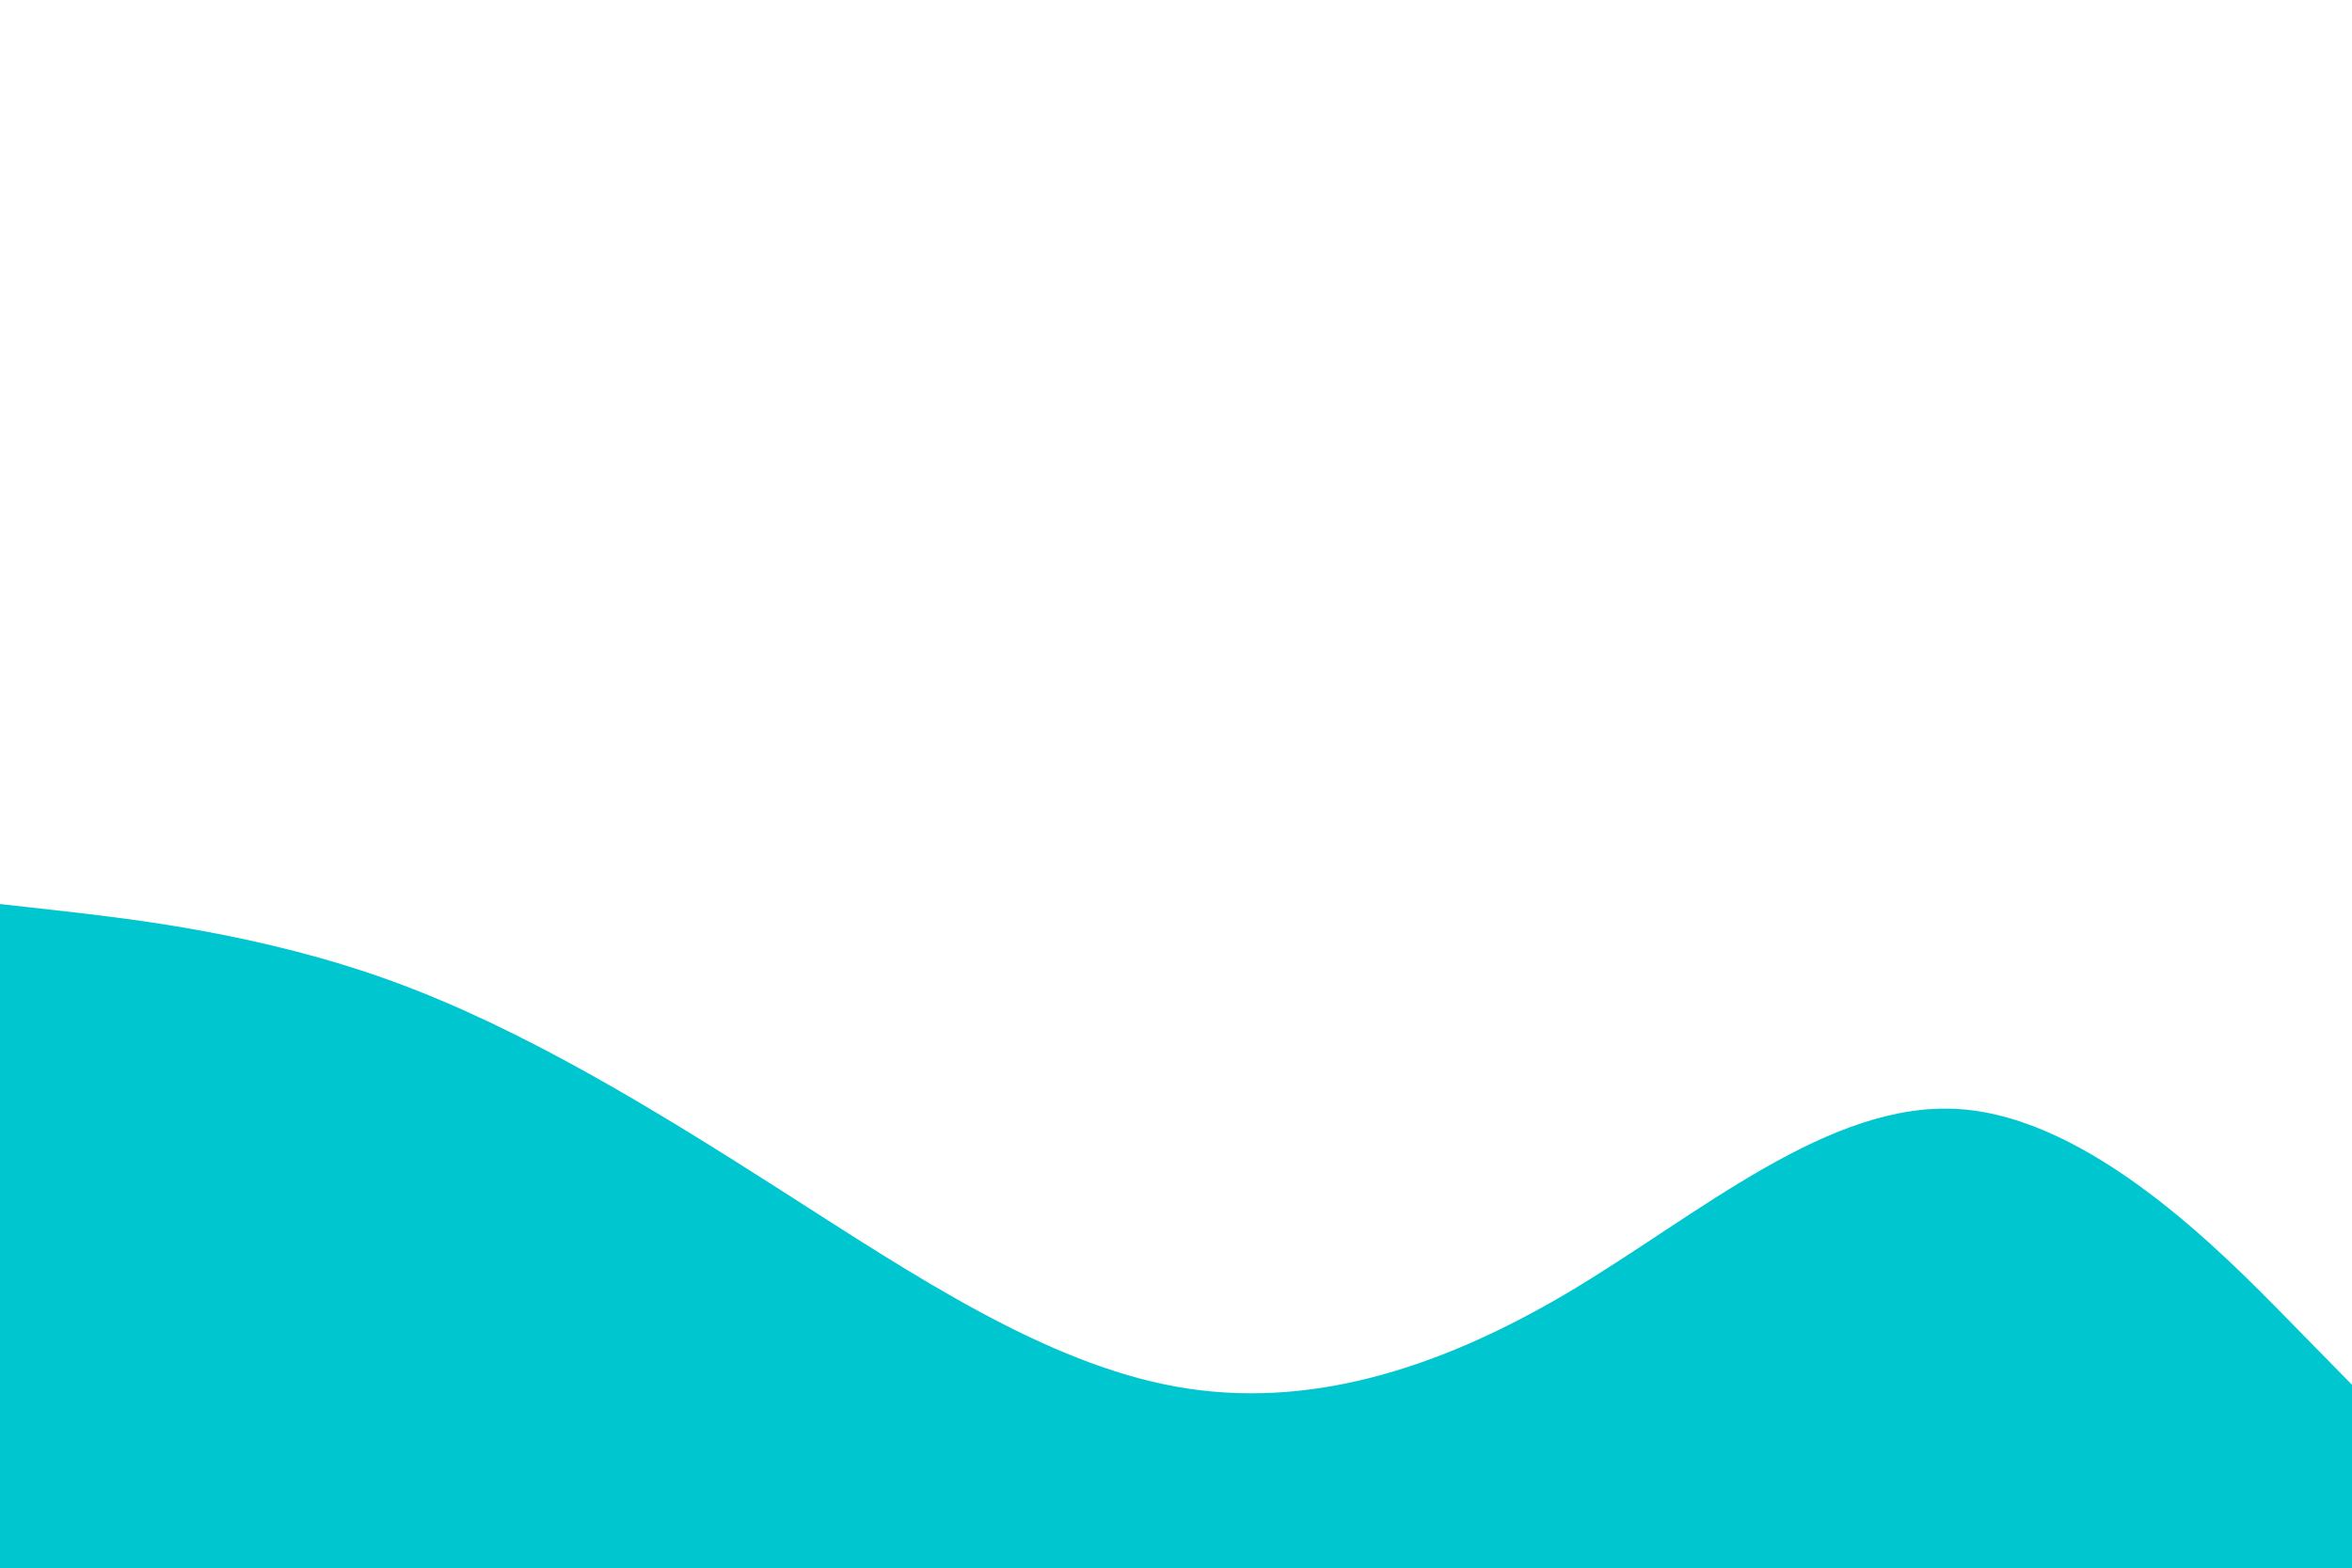
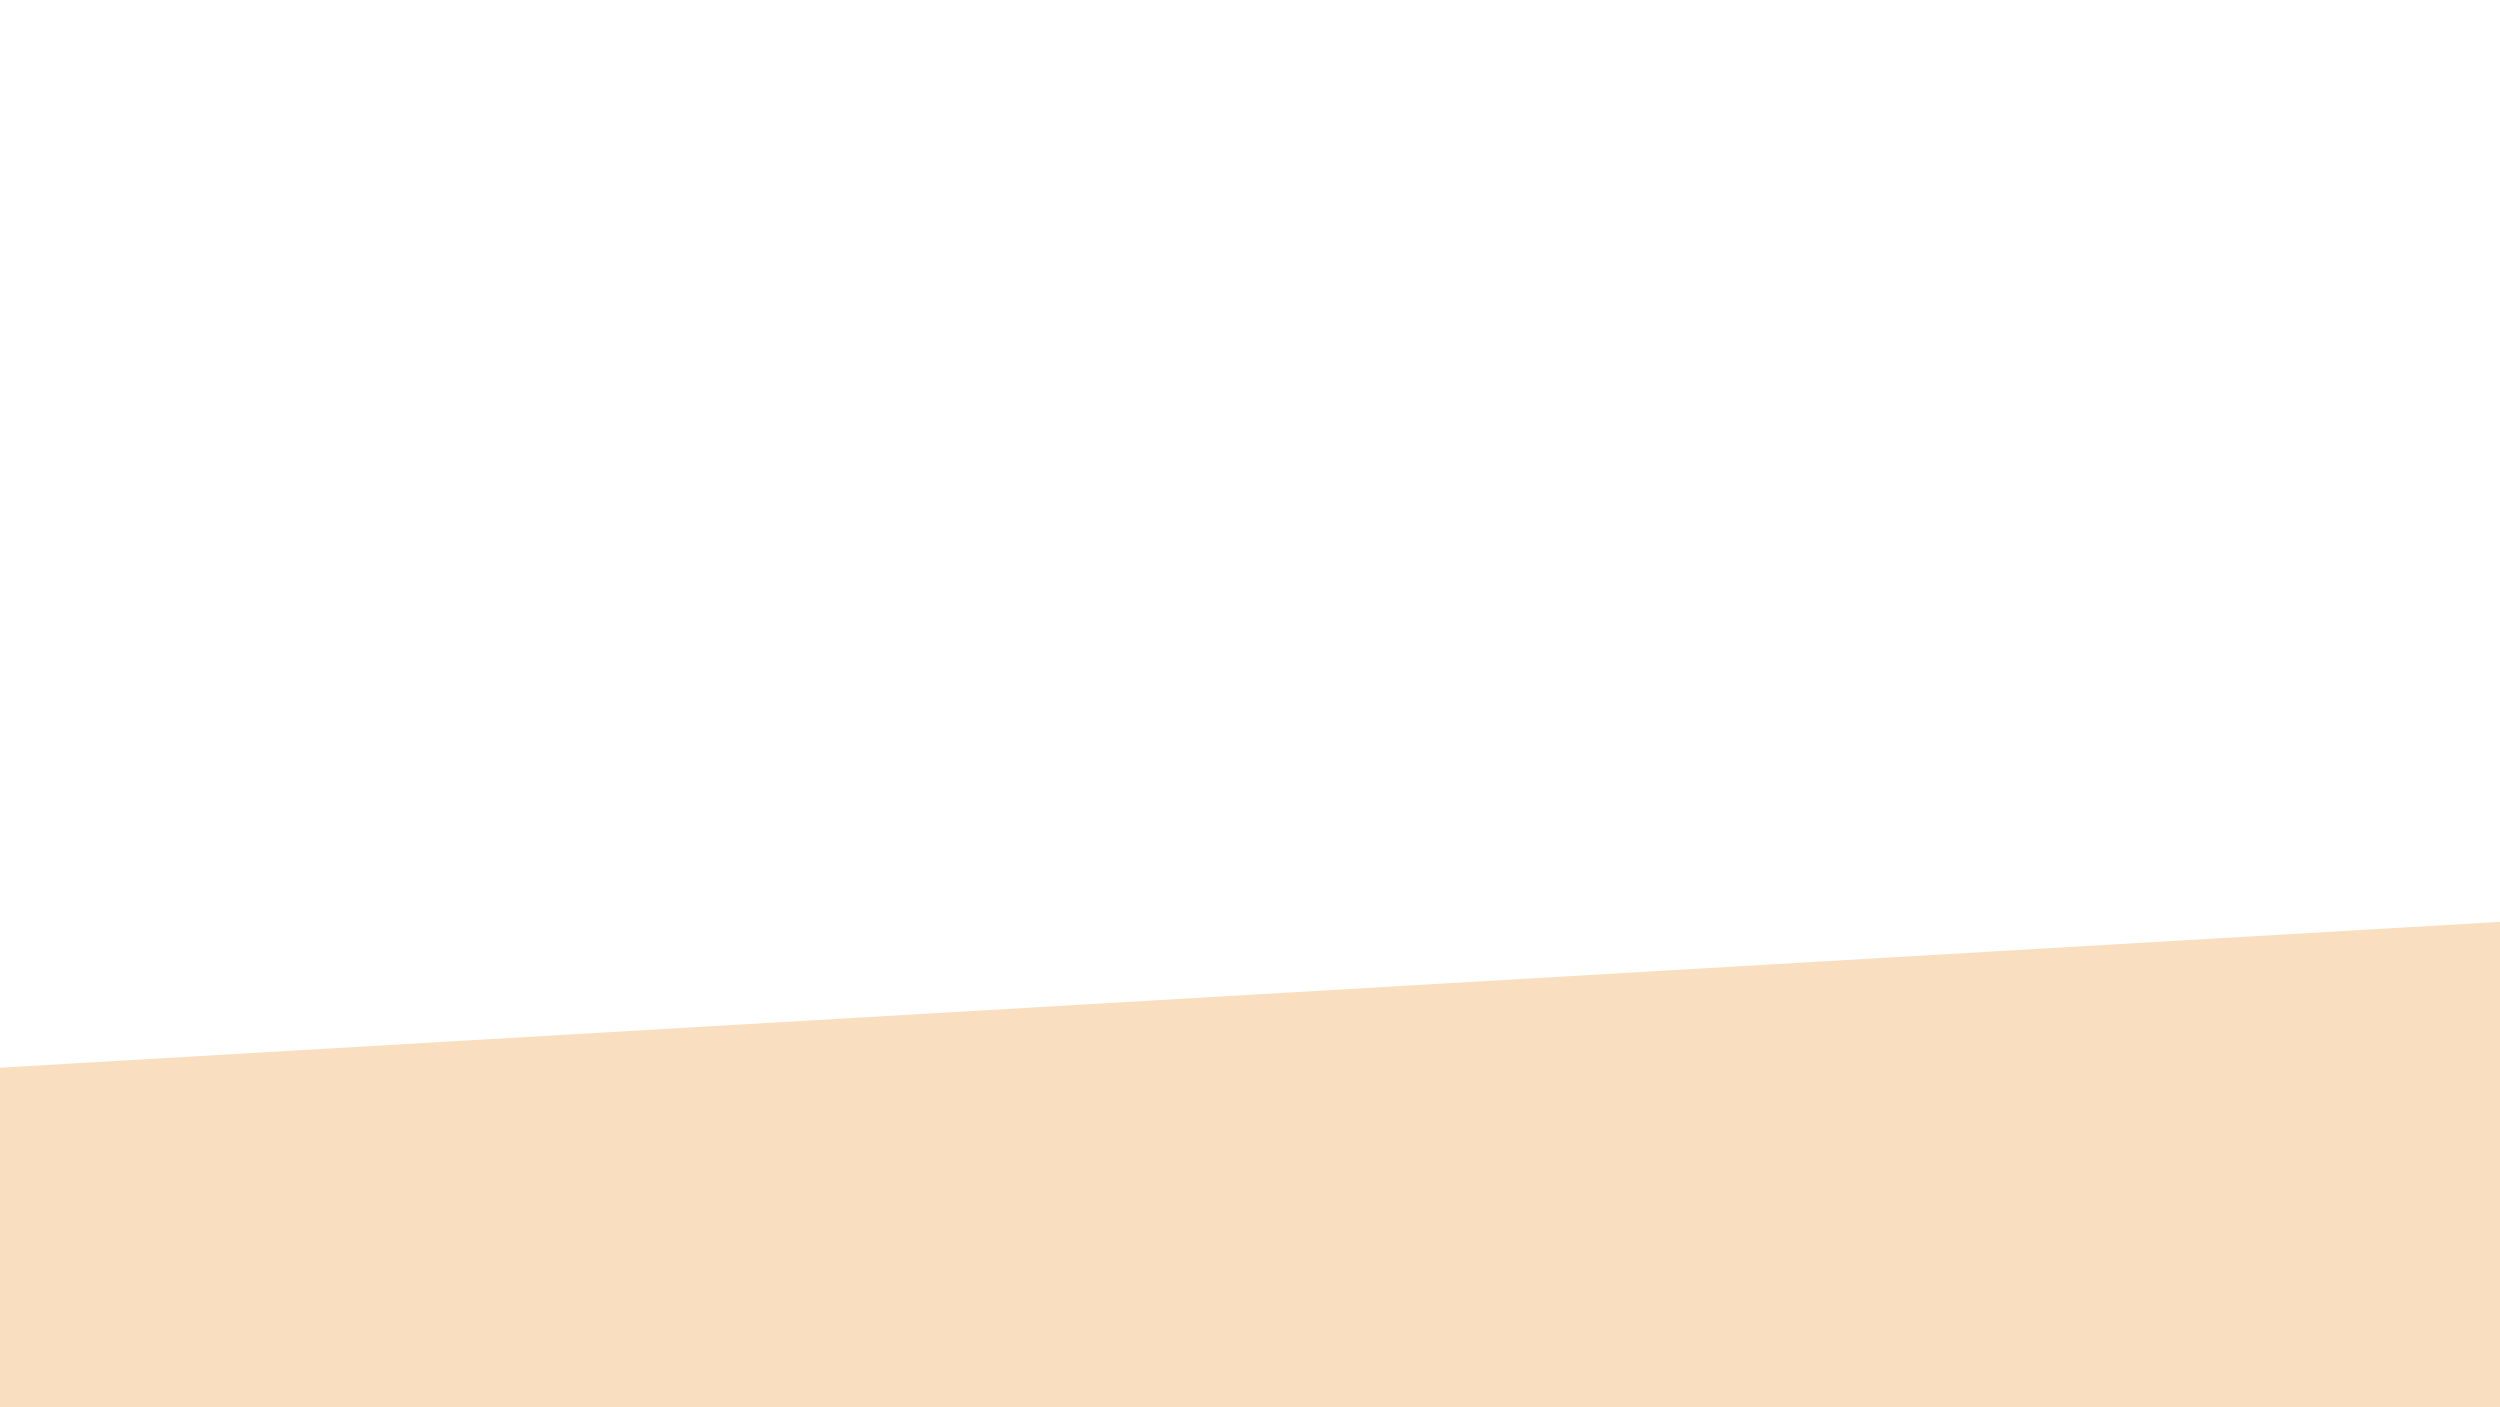
- <svg xmlns="http://www.w3.org/2000/svg" id="visual" viewBox="0 0 900 600" width="900" height="600" version="1.1">
-   <rect x="0" y="0" width="900" height="600" fill="#fff" />
-   <path d="M0 346L25 348.8C50 351.7 100 357.3 150 375.5C200 393.7 250 424.3 300 456.3C350 488.3 400 521.7 450 530.7C500 539.7 550 524.3 600 494.7C650 465 700 421 750 424.5C800 428 850 479 875 504.5L900 530L900 601L875 601C850 601 800 601 750 601C700 601 650 601 600 601C550 601 500 601 450 601C400 601 350 601 300 601C250 601 200 601 150 601C100 601 50 601 25 601L0 601Z" fill="#00C6CF" stroke-linecap="round" stroke-linejoin="miter" />
+ <svg xmlns="http://www.w3.org/2000/svg" id="visual" viewBox="0 0 1920 1080" width="1920" height="1080" version="1.1">
+   <rect x="0" y="0" width="1920" height="1080" fill="#FFFFFF" />
+   <path d="M0 820L1920 708L1920 1081L0 1081Z" fill="#FADEC0" stroke-linecap="square" stroke-linejoin="bevel" />
</svg>
